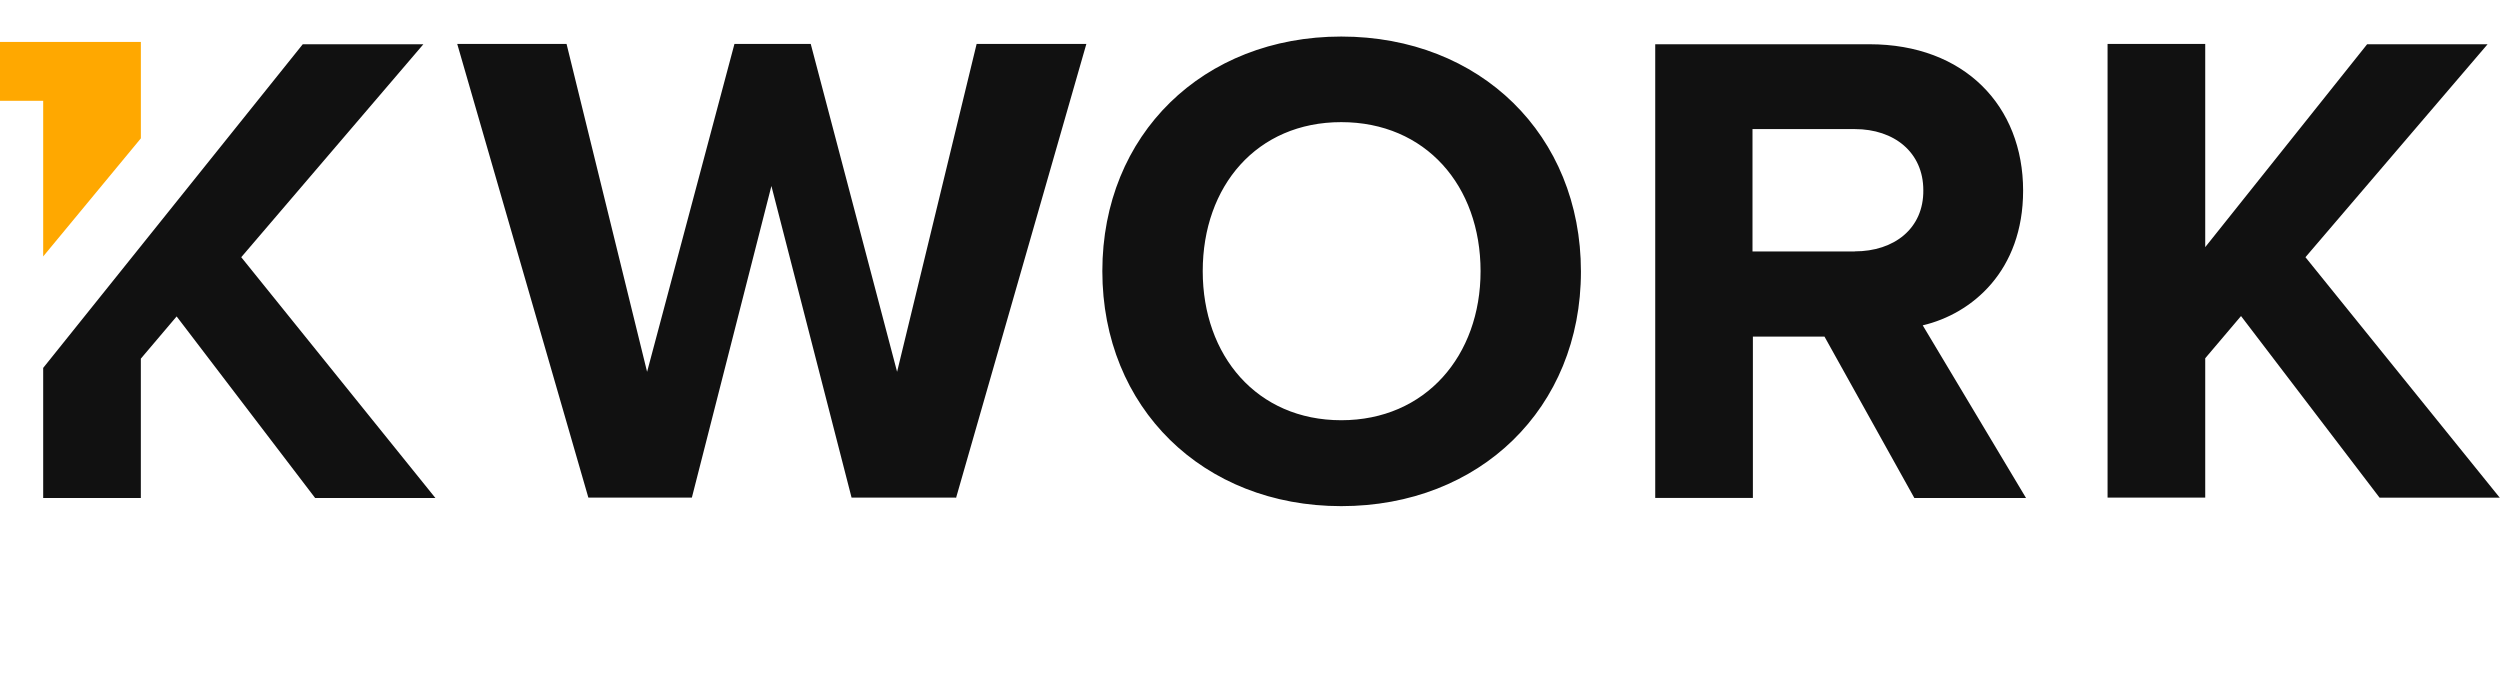
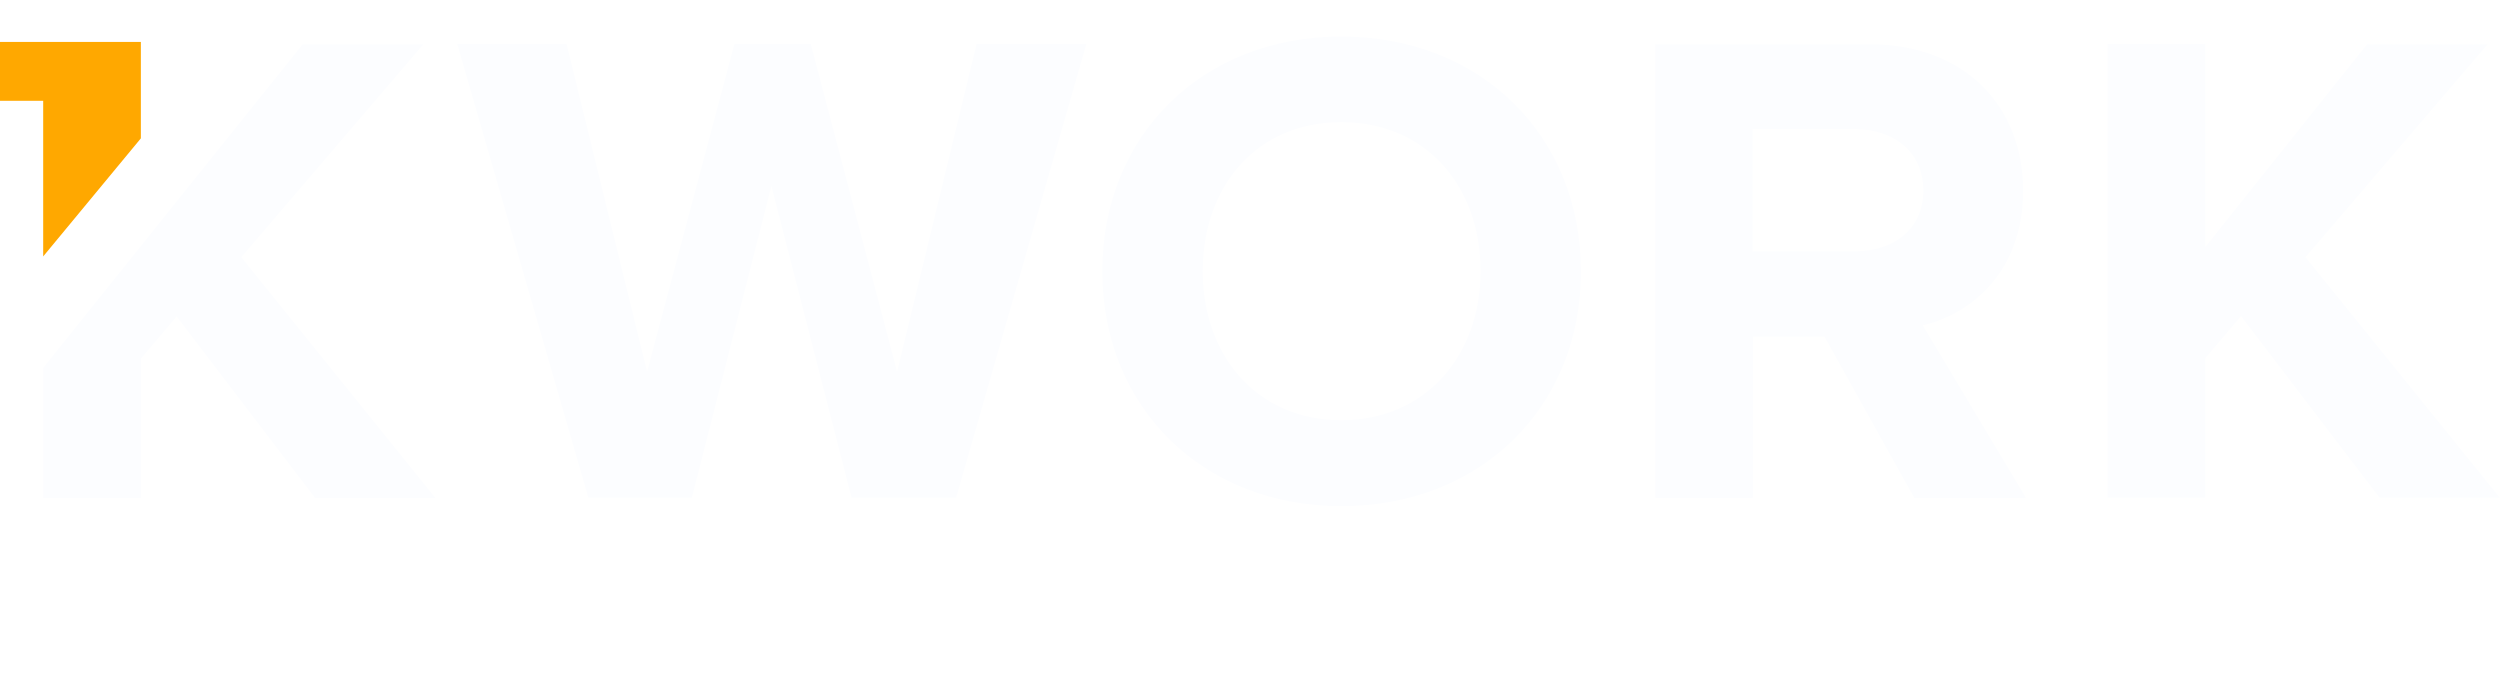
- <svg xmlns="http://www.w3.org/2000/svg" width="110" height="30" fill="none" fill-rule="evenodd">
-   <path class="svg-logo" d="M19.158 21.912l-8.543-10.595 8.012-9.368H13.32L1.9 16.188v5.723h4.297V15.78l1.575-1.857 6.095 7.99h5.3zm22.907 0L47.8 1.932h-4.828l-3.5 14.427-3.8-14.427h-3.356L28.472 16.36 24.928 1.932h-4.81l5.77 19.963h4.554l3.5-13.712 3.527 13.712h4.588v.017zm16.95.358c6.095 0 10.546-4.31 10.546-10.322s-4.434-10.34-10.546-10.34c-6.078 0-10.512 4.31-10.512 10.322s4.434 10.34 10.512 10.34zm0-3.78c-3.715 0-6.095-2.845-6.095-6.558 0-3.747 2.38-6.558 6.095-6.558s6.13 2.8 6.13 6.558c0 3.713-2.414 6.558-6.13 6.558zm30.132 3.424L84.6 14.315c2.174-.51 4.417-2.402 4.417-5.928 0-3.713-2.568-6.44-6.763-6.44H72.83v19.963h4.297V14.81h3.15l3.955 7.103h4.914zm-7.533-10.85H77.11V5.68h4.503c1.73 0 3.013 1.022 3.013 2.69.017 1.686-1.284 2.69-3.013 2.69zM110 21.912l-8.56-10.595 8.012-9.368h-5.3l-7.122 8.925V1.932h-4.297v19.963h4.297v-6.132l1.575-1.857 6.095 7.99h5.3v.017z" fill="#111" />
+ <svg xmlns="http://www.w3.org/2000/svg" class="jjj" width="110" height="30" fill="none" fill-rule="evenodd">
+   <path class="svg-logo" d="M19.158 21.912l-8.543-10.595 8.012-9.368H13.32L1.9 16.188v5.723h4.297V15.78l1.575-1.857 6.095 7.99h5.3zm22.907 0L47.8 1.932h-4.828l-3.5 14.427-3.8-14.427h-3.356L28.472 16.36 24.928 1.932h-4.81l5.77 19.963h4.554l3.5-13.712 3.527 13.712h4.588v.017zm16.95.358c6.095 0 10.546-4.31 10.546-10.322s-4.434-10.34-10.546-10.34c-6.078 0-10.512 4.31-10.512 10.322s4.434 10.34 10.512 10.34zm0-3.78c-3.715 0-6.095-2.845-6.095-6.558 0-3.747 2.38-6.558 6.095-6.558s6.13 2.8 6.13 6.558c0 3.713-2.414 6.558-6.13 6.558zm30.132 3.424L84.6 14.315c2.174-.51 4.417-2.402 4.417-5.928 0-3.713-2.568-6.44-6.763-6.44H72.83v19.963h4.297V14.81h3.15l3.955 7.103h4.914zm-7.533-10.85H77.11V5.68h4.503c1.73 0 3.013 1.022 3.013 2.69.017 1.686-1.284 2.69-3.013 2.69zM110 21.912l-8.56-10.595 8.012-9.368h-5.3l-7.122 8.925V1.932h-4.297v19.963h4.297v-6.132l1.575-1.857 6.095 7.99h5.3v.017z" fill="#fcfdff">
+ 	</path>
  <path d="M6.198 6.087L1.9 11.283V4.435H0v-2.59h6.198v4.24z" fill="#ffa800" />
</svg>
